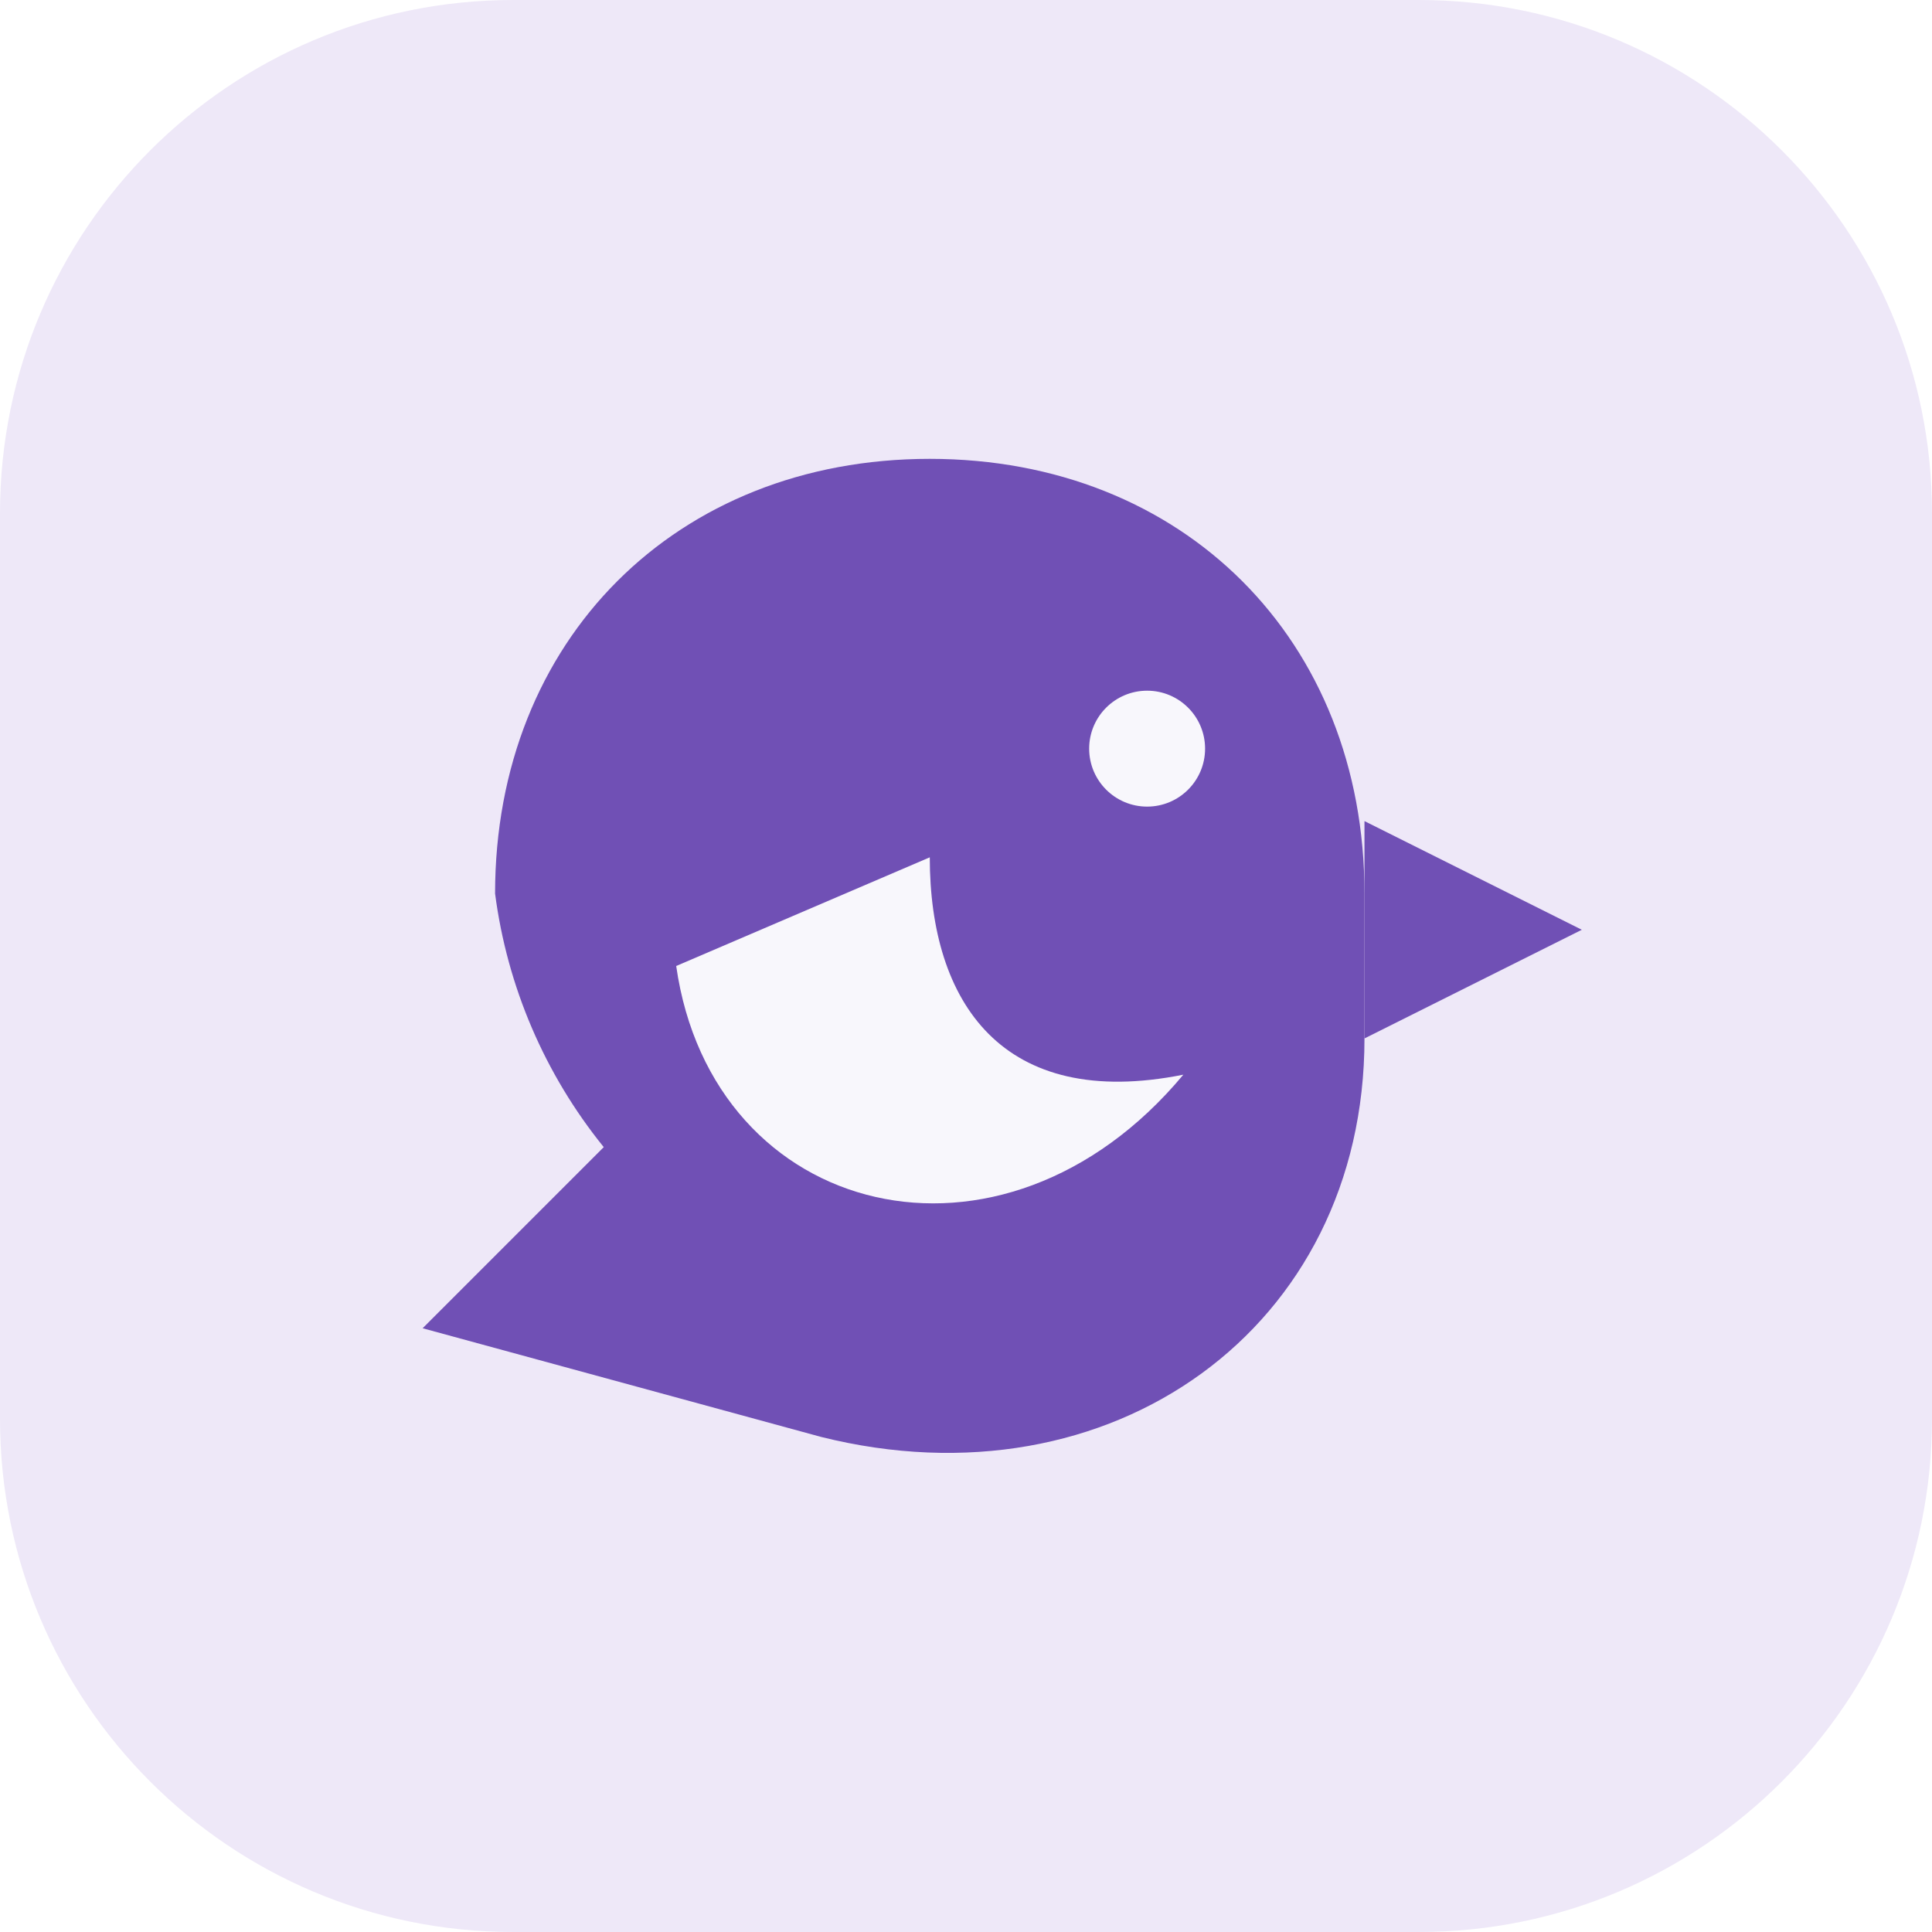
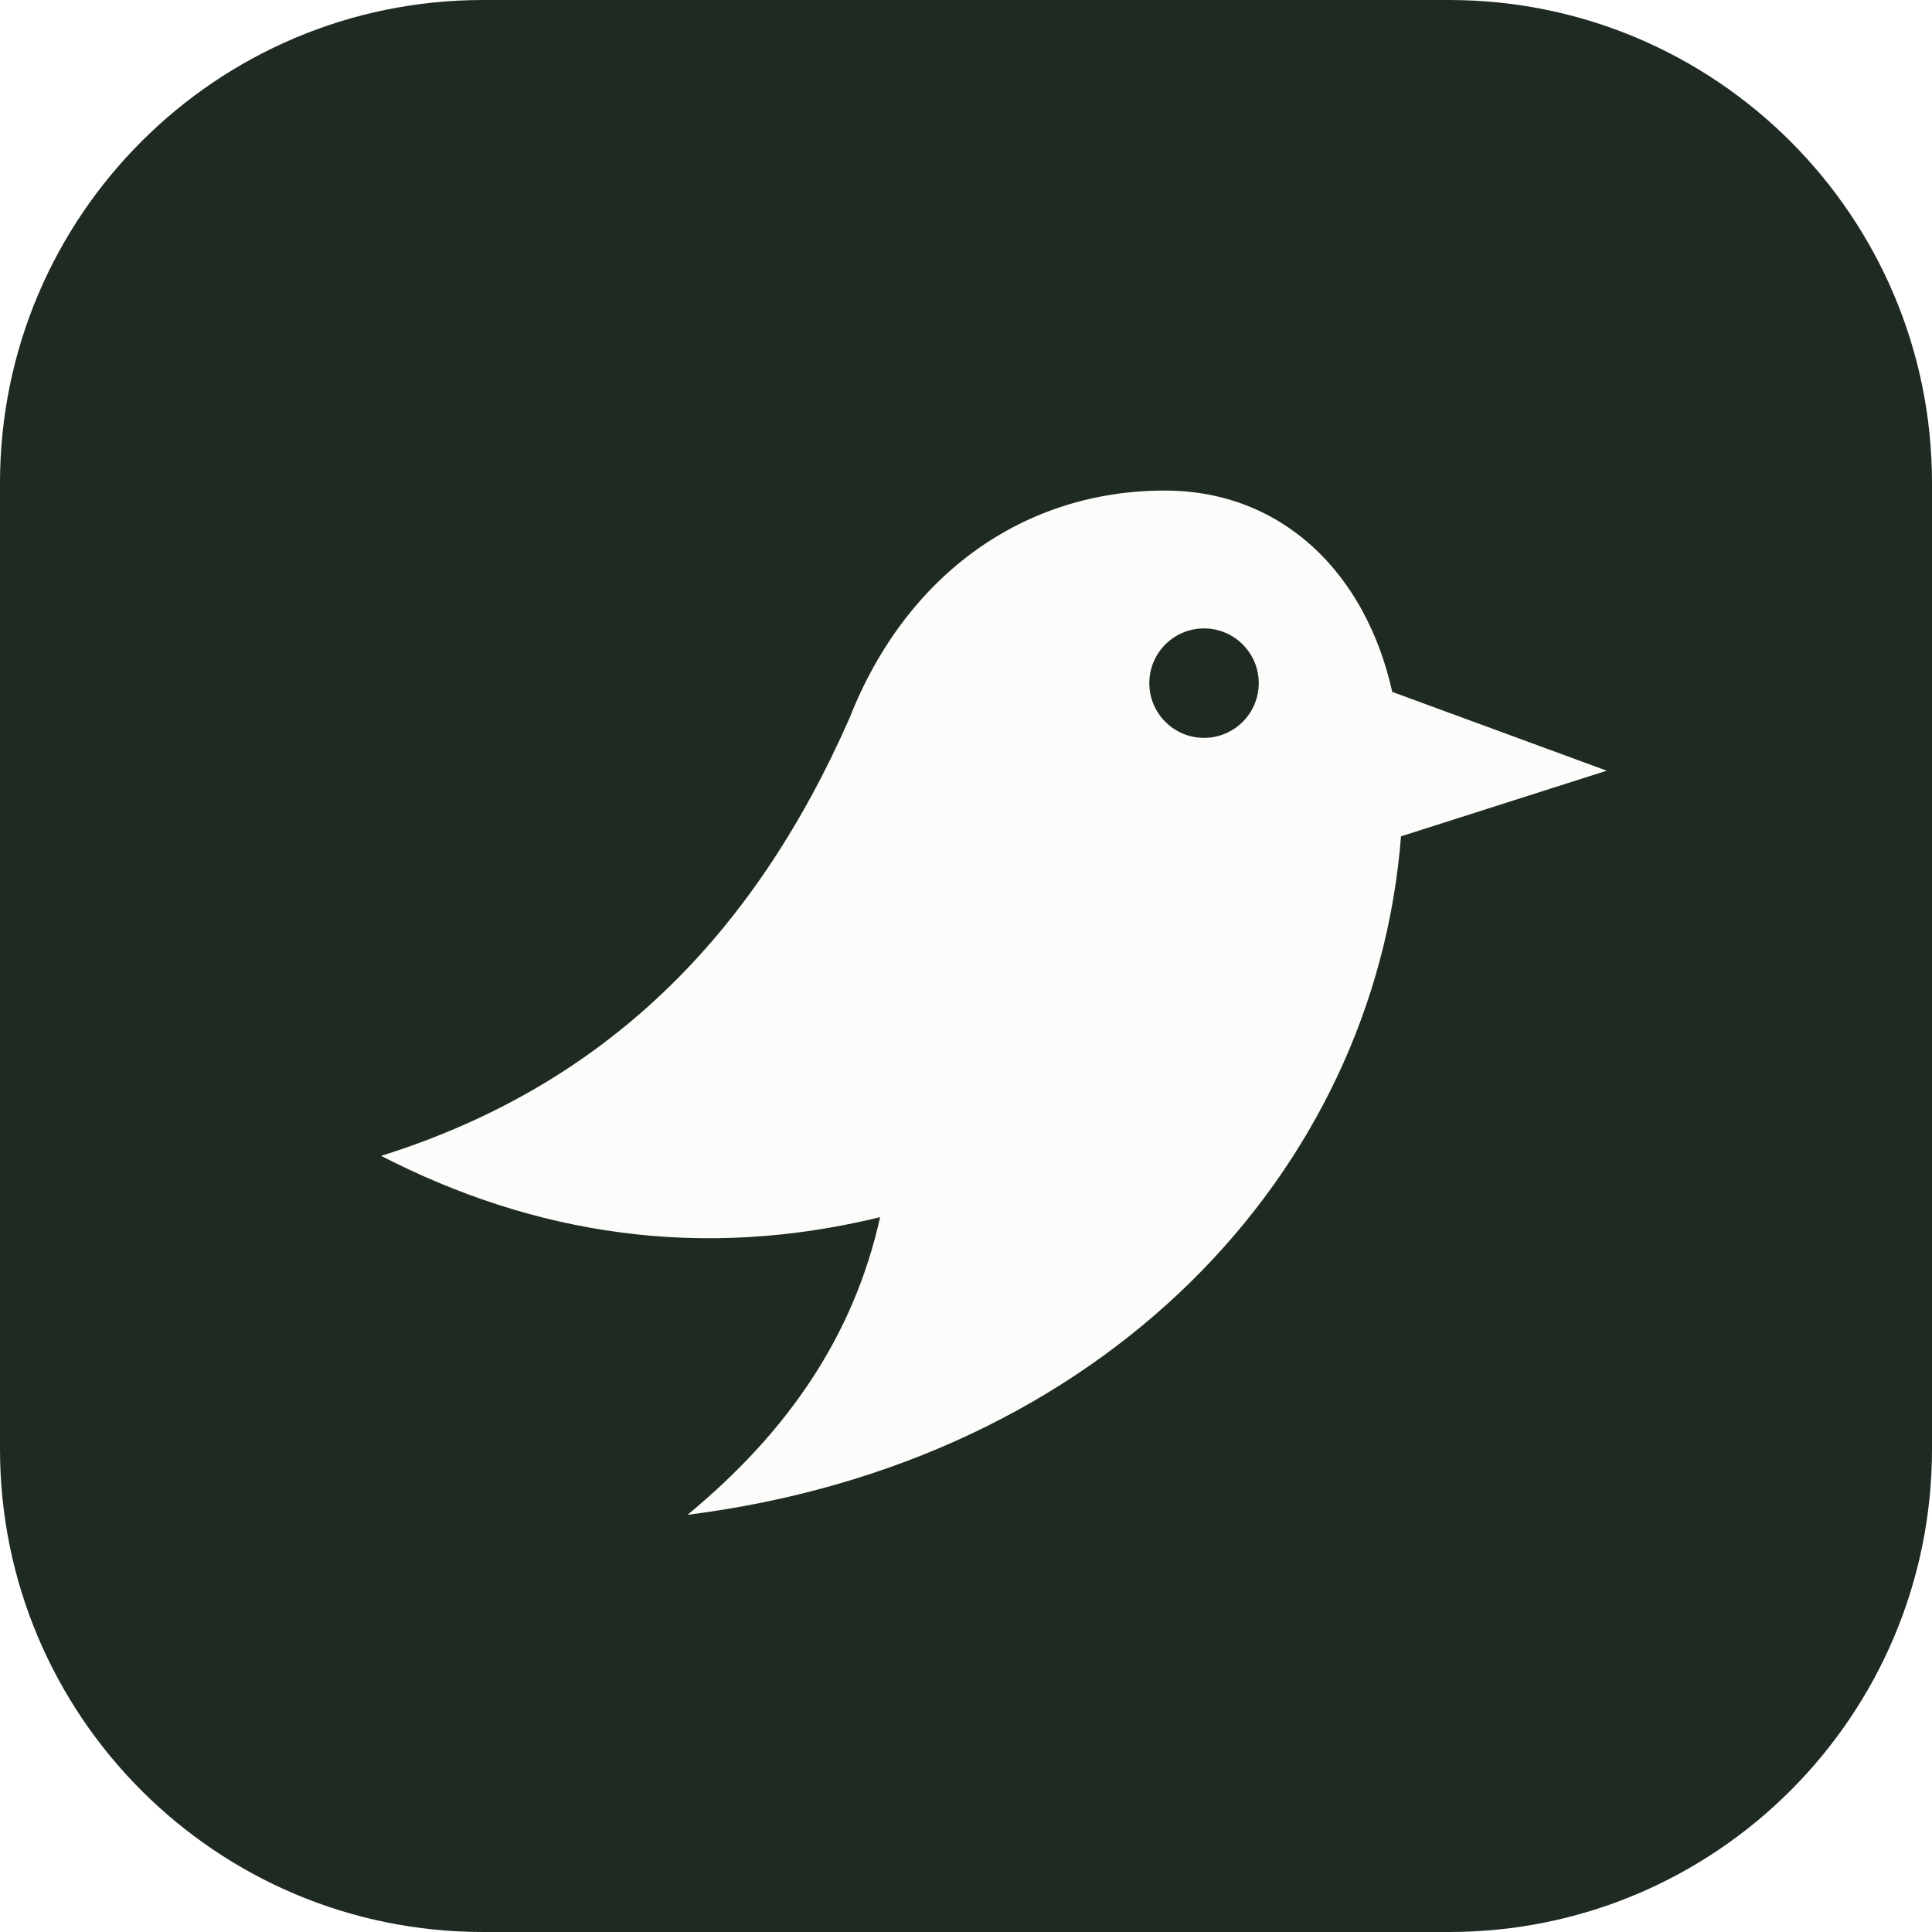
<svg xmlns="http://www.w3.org/2000/svg" viewBox="0 0 64 64">
-   <rect width="64" height="64" rx="17" fill="#eee8f8" />
-   <g transform="translate(8 8) scale(1.2)" fill="#7050b5">
-     <path d="M7 18c0-7 5-12 12-12s12 5 12 12v4c0 8-7 13-15 11L5 30l5-5a14 14 0 0 1-3-7Z" />
-     <path d="m31 16 6 3-6 3" />
-     <path d="M12 20c1 7 9 9 14 3-5 1-7-2-7-6" fill="#f8f7fc" />
-     <circle cx="25" cy="14" r="1.6" fill="#f8f7fc" />
+   <rect width="64" height="64" rx="16" fill="#1f2a22" />
+   <g transform="translate(9 9) scale(1.45)">
+     <path fill="#fcfcfa" d="M25.6 9.6 30.5 11.4 25.8 12.9C25.2 20.6 19 27.2 9.5 28.4 11.8 26.5 13.3 24.3 13.9 21.6 9.8 22.6 6 22 2.5 20.2 7.6 18.6 11 15.2 13.2 10.2 14.5 6.9 17.2 5 20.4 5 23.1 5 25 6.9 25.6 9.6Z" />
+     <circle cx="21.3" cy="9.4" r="1.25" fill="#1f2a22" />
  </g>
</svg>
